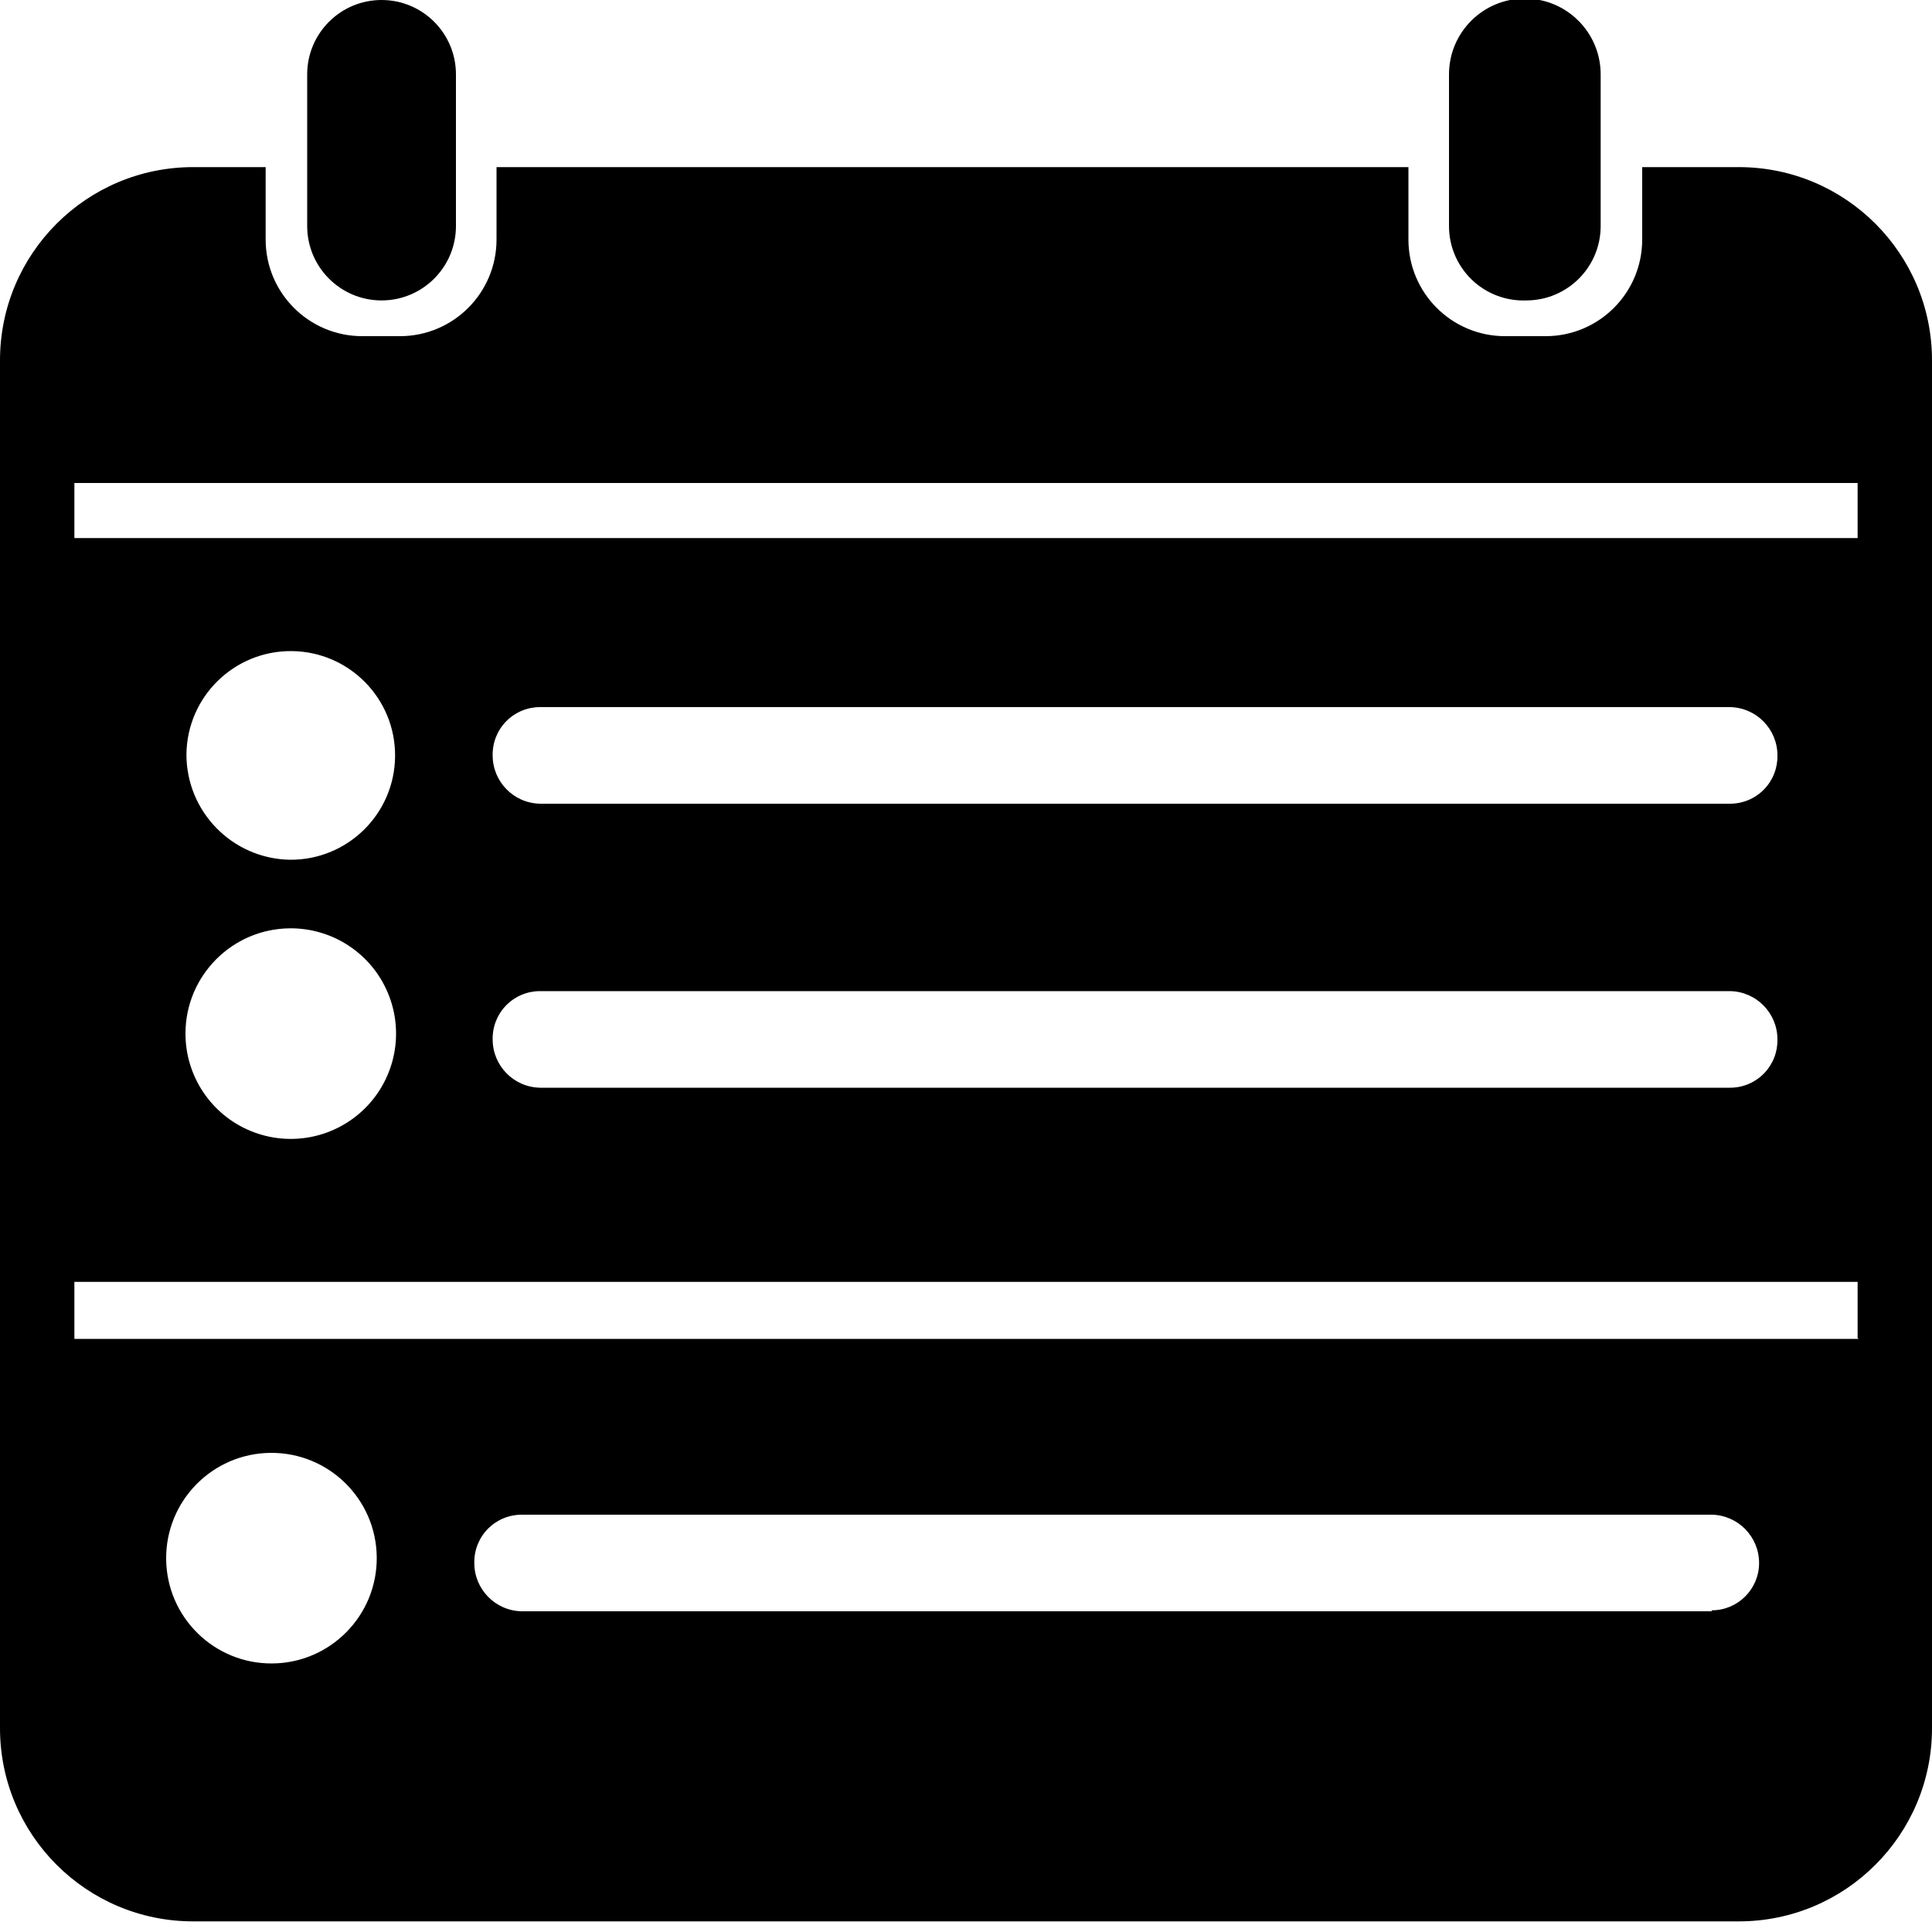
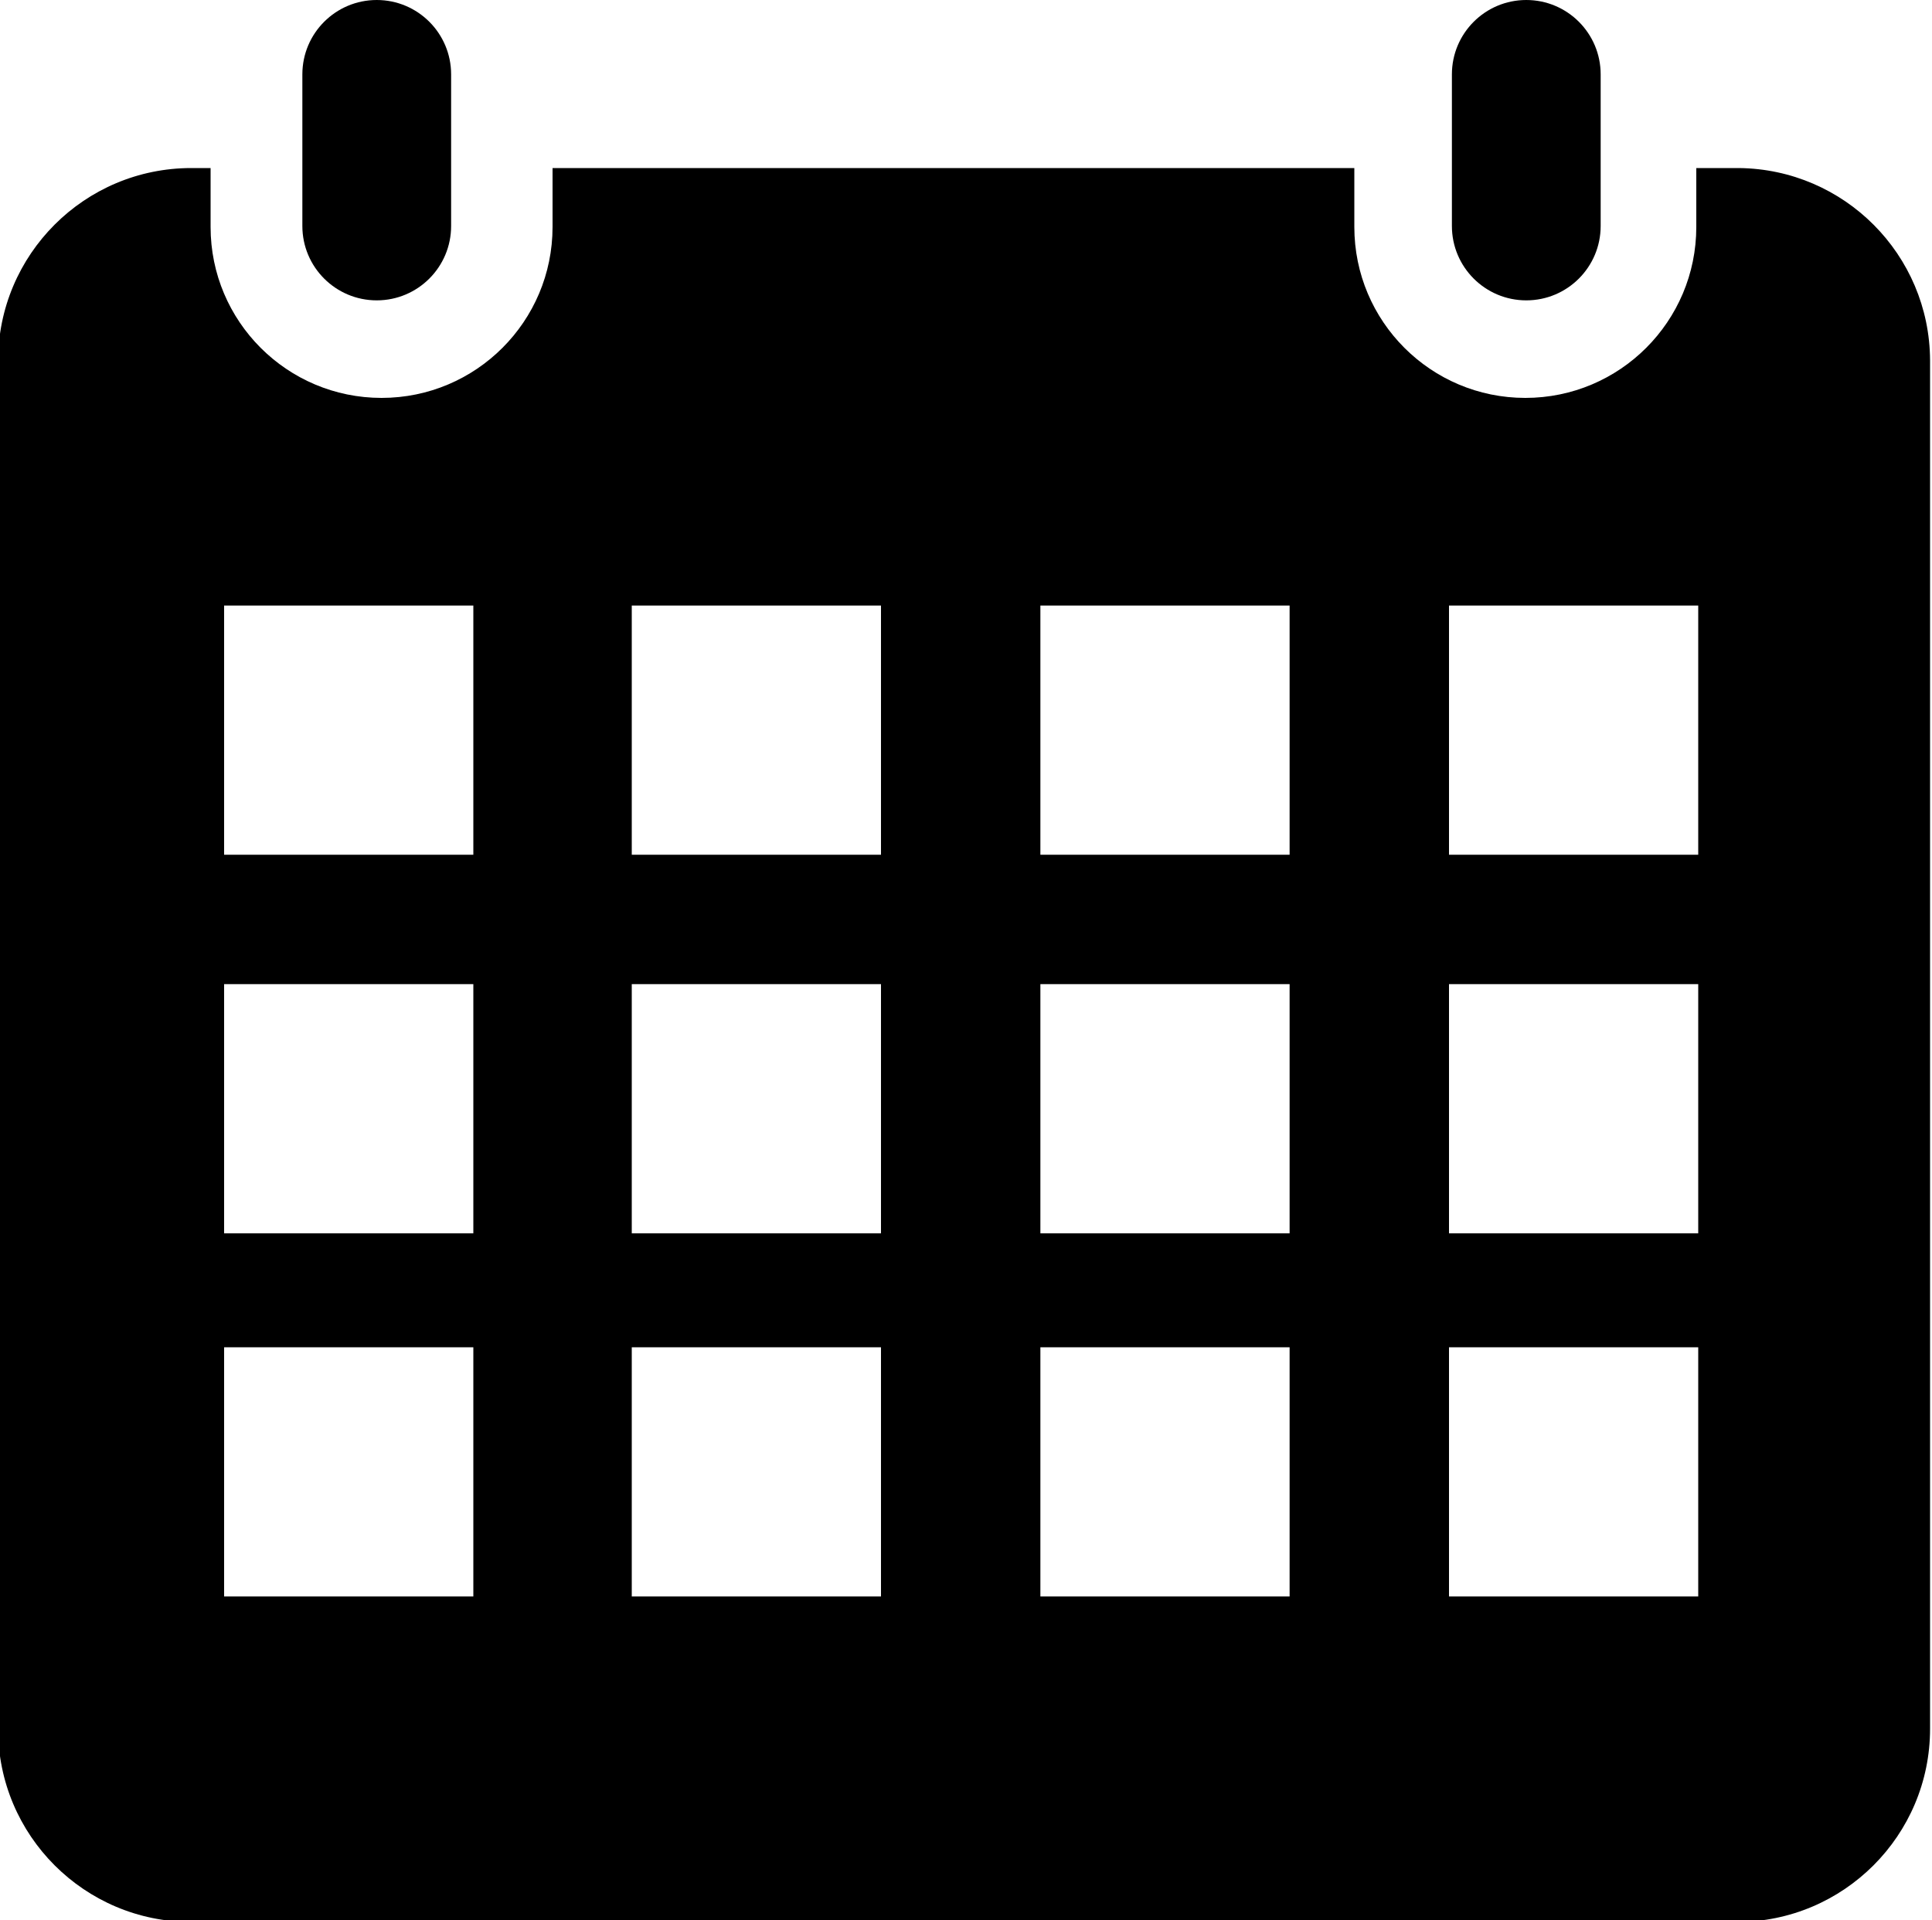
- <svg xmlns="http://www.w3.org/2000/svg" id="calendar" width="20" height="20" viewBox="0 0 20 20">
+ <svg xmlns="http://www.w3.org/2000/svg" id="calendar" width="20" height="19.88" viewBox="0 0 20 19.88">
  <defs>
    <style>.cls-1{fill-rule:evenodd;}</style>
  </defs>
-   <path class="cls-1" d="M3.95,3.11a0.77,0.77,0,0,0,.77-0.77V0.77a0.77,0.77,0,0,0-1.54,0V2.34A0.77,0.77,0,0,0,3.95,3.11Z" />
-   <path class="cls-1" d="M15.8,3.11a0.77,0.77,0,0,0,.77-0.77V0.77A0.77,0.77,0,0,0,15,.77V2.34A0.77,0.77,0,0,0,15.8,3.11Z" />
-   <path class="cls-1" d="M18,1.73H17V2.48a1,1,0,0,1-1,1H15.58a1,1,0,0,1-1-1V1.73H5.14V2.48a1,1,0,0,1-1,1H3.75a1,1,0,0,1-1-1V1.73H2a2,2,0,0,0-2,2V17.89a2,2,0,0,0,2,2H18a2,2,0,0,0,2-2V3.73A2,2,0,0,0,18,1.73ZM2.82,17.22A1.09,1.09,0,1,1,3.9,16.12,1.09,1.09,0,0,1,2.82,17.22Zm14.9-.54H5.4a0.5,0.5,0,0,1-.49-0.5,0.49,0.49,0,0,1,.49-0.5H17.72a0.5,0.5,0,0,1,.49.5A0.49,0.49,0,0,1,17.72,16.67Zm1.52-2.82H0.77V13.27H19.23v0.58ZM3,9.61a1.09,1.09,0,1,1-1.08,1.09A1.09,1.09,0,0,1,3,9.61ZM1.93,7.81A1.08,1.08,0,1,1,3,8.9,1.09,1.09,0,0,1,1.93,7.81Zm3.67,2.45H17.91a0.5,0.5,0,0,1,.49.5,0.49,0.49,0,0,1-.49.5H5.59a0.5,0.5,0,0,1-.49-0.5A0.49,0.49,0,0,1,5.59,10.26ZM5.1,7.82a0.49,0.49,0,0,1,.49-0.5H17.91a0.5,0.5,0,0,1,.49.5,0.49,0.49,0,0,1-.49.5H5.59A0.5,0.5,0,0,1,5.1,7.82ZM19.23,5.57H0.77V5H19.23V5.57Z" />
+   <path class="cls-1" d="M164,224.49a0.77,0.77,0,0,0,.77-0.77v-1.57a0.77,0.77,0,0,0-1.54,0v1.57A0.77,0.77,0,0,0,164,224.49Z" transform="translate(-160.1 -221.38)" />
+   <path class="cls-1" d="M175.9,224.49a0.77,0.77,0,0,0,.77-0.77v-1.57a0.77,0.77,0,0,0-1.54,0v1.57A0.77,0.77,0,0,0,175.9,224.49Z" transform="translate(-160.1 -221.38)" />
+   <path class="cls-1" d="M178.1,223.12h-0.44v0.61a1.77,1.77,0,1,1-3.54,0v-0.61h-8.3v0.61a1.77,1.77,0,1,1-3.54,0v-0.61h-0.2a2,2,0,0,0-2,2v14.16a2,2,0,0,0,2,2h16a2,2,0,0,0,2-2V225.11A2,2,0,0,0,178.1,223.12ZM165,237.91h-2.58v-2.58H165v2.58Zm0-3.76h-2.58v-2.58H165v2.58Zm0-3.92h-2.58v-2.58H165v2.58Zm4.22,7.68h-2.58v-2.58h2.58v2.58Zm0-3.76h-2.58v-2.58h2.58v2.58Zm0-3.92h-2.58v-2.58h2.58v2.58Zm4.23,7.68h-2.58v-2.58h2.58v2.58Zm0-3.76h-2.58v-2.58h2.58v2.58Zm0-3.92h-2.58v-2.58h2.58v2.58Zm4.23,7.68h-2.58v-2.58h2.58v2.58Zm0-3.76h-2.58v-2.58h2.58v2.58Zm0-3.92h-2.58v-2.58h2.58v2.58Z" transform="translate(-160.1 -221.38)" />
</svg>
